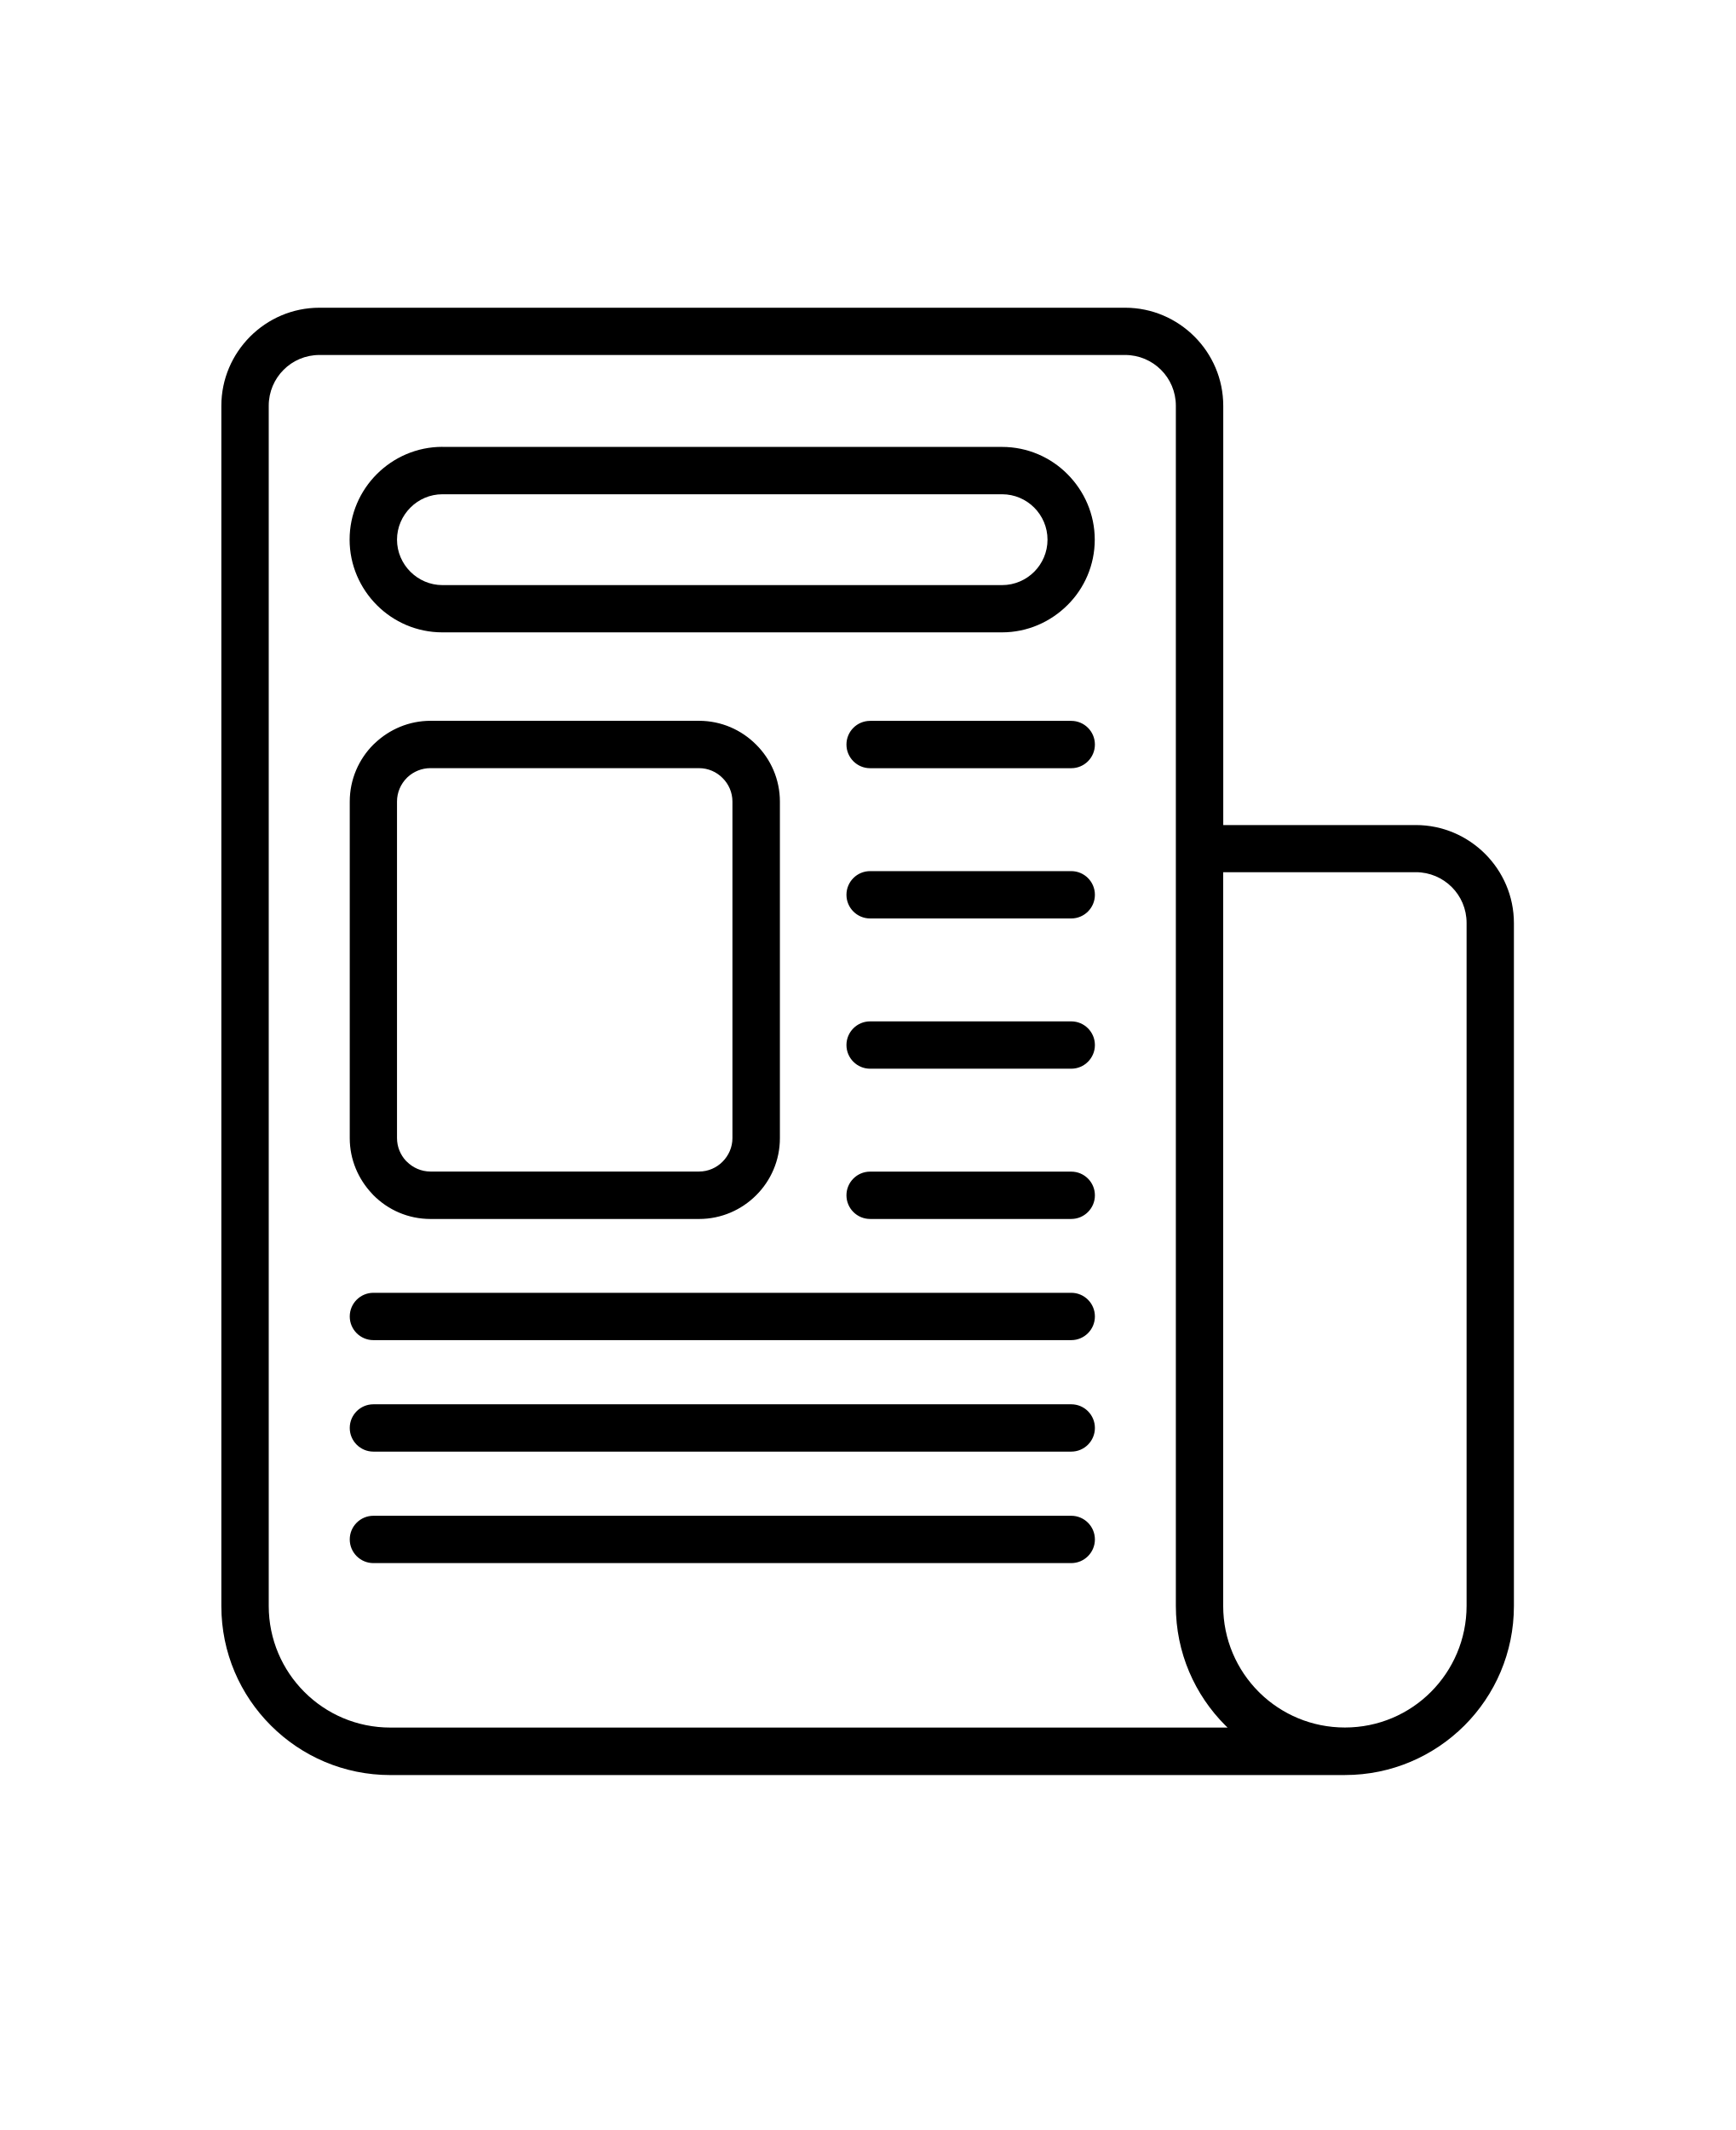
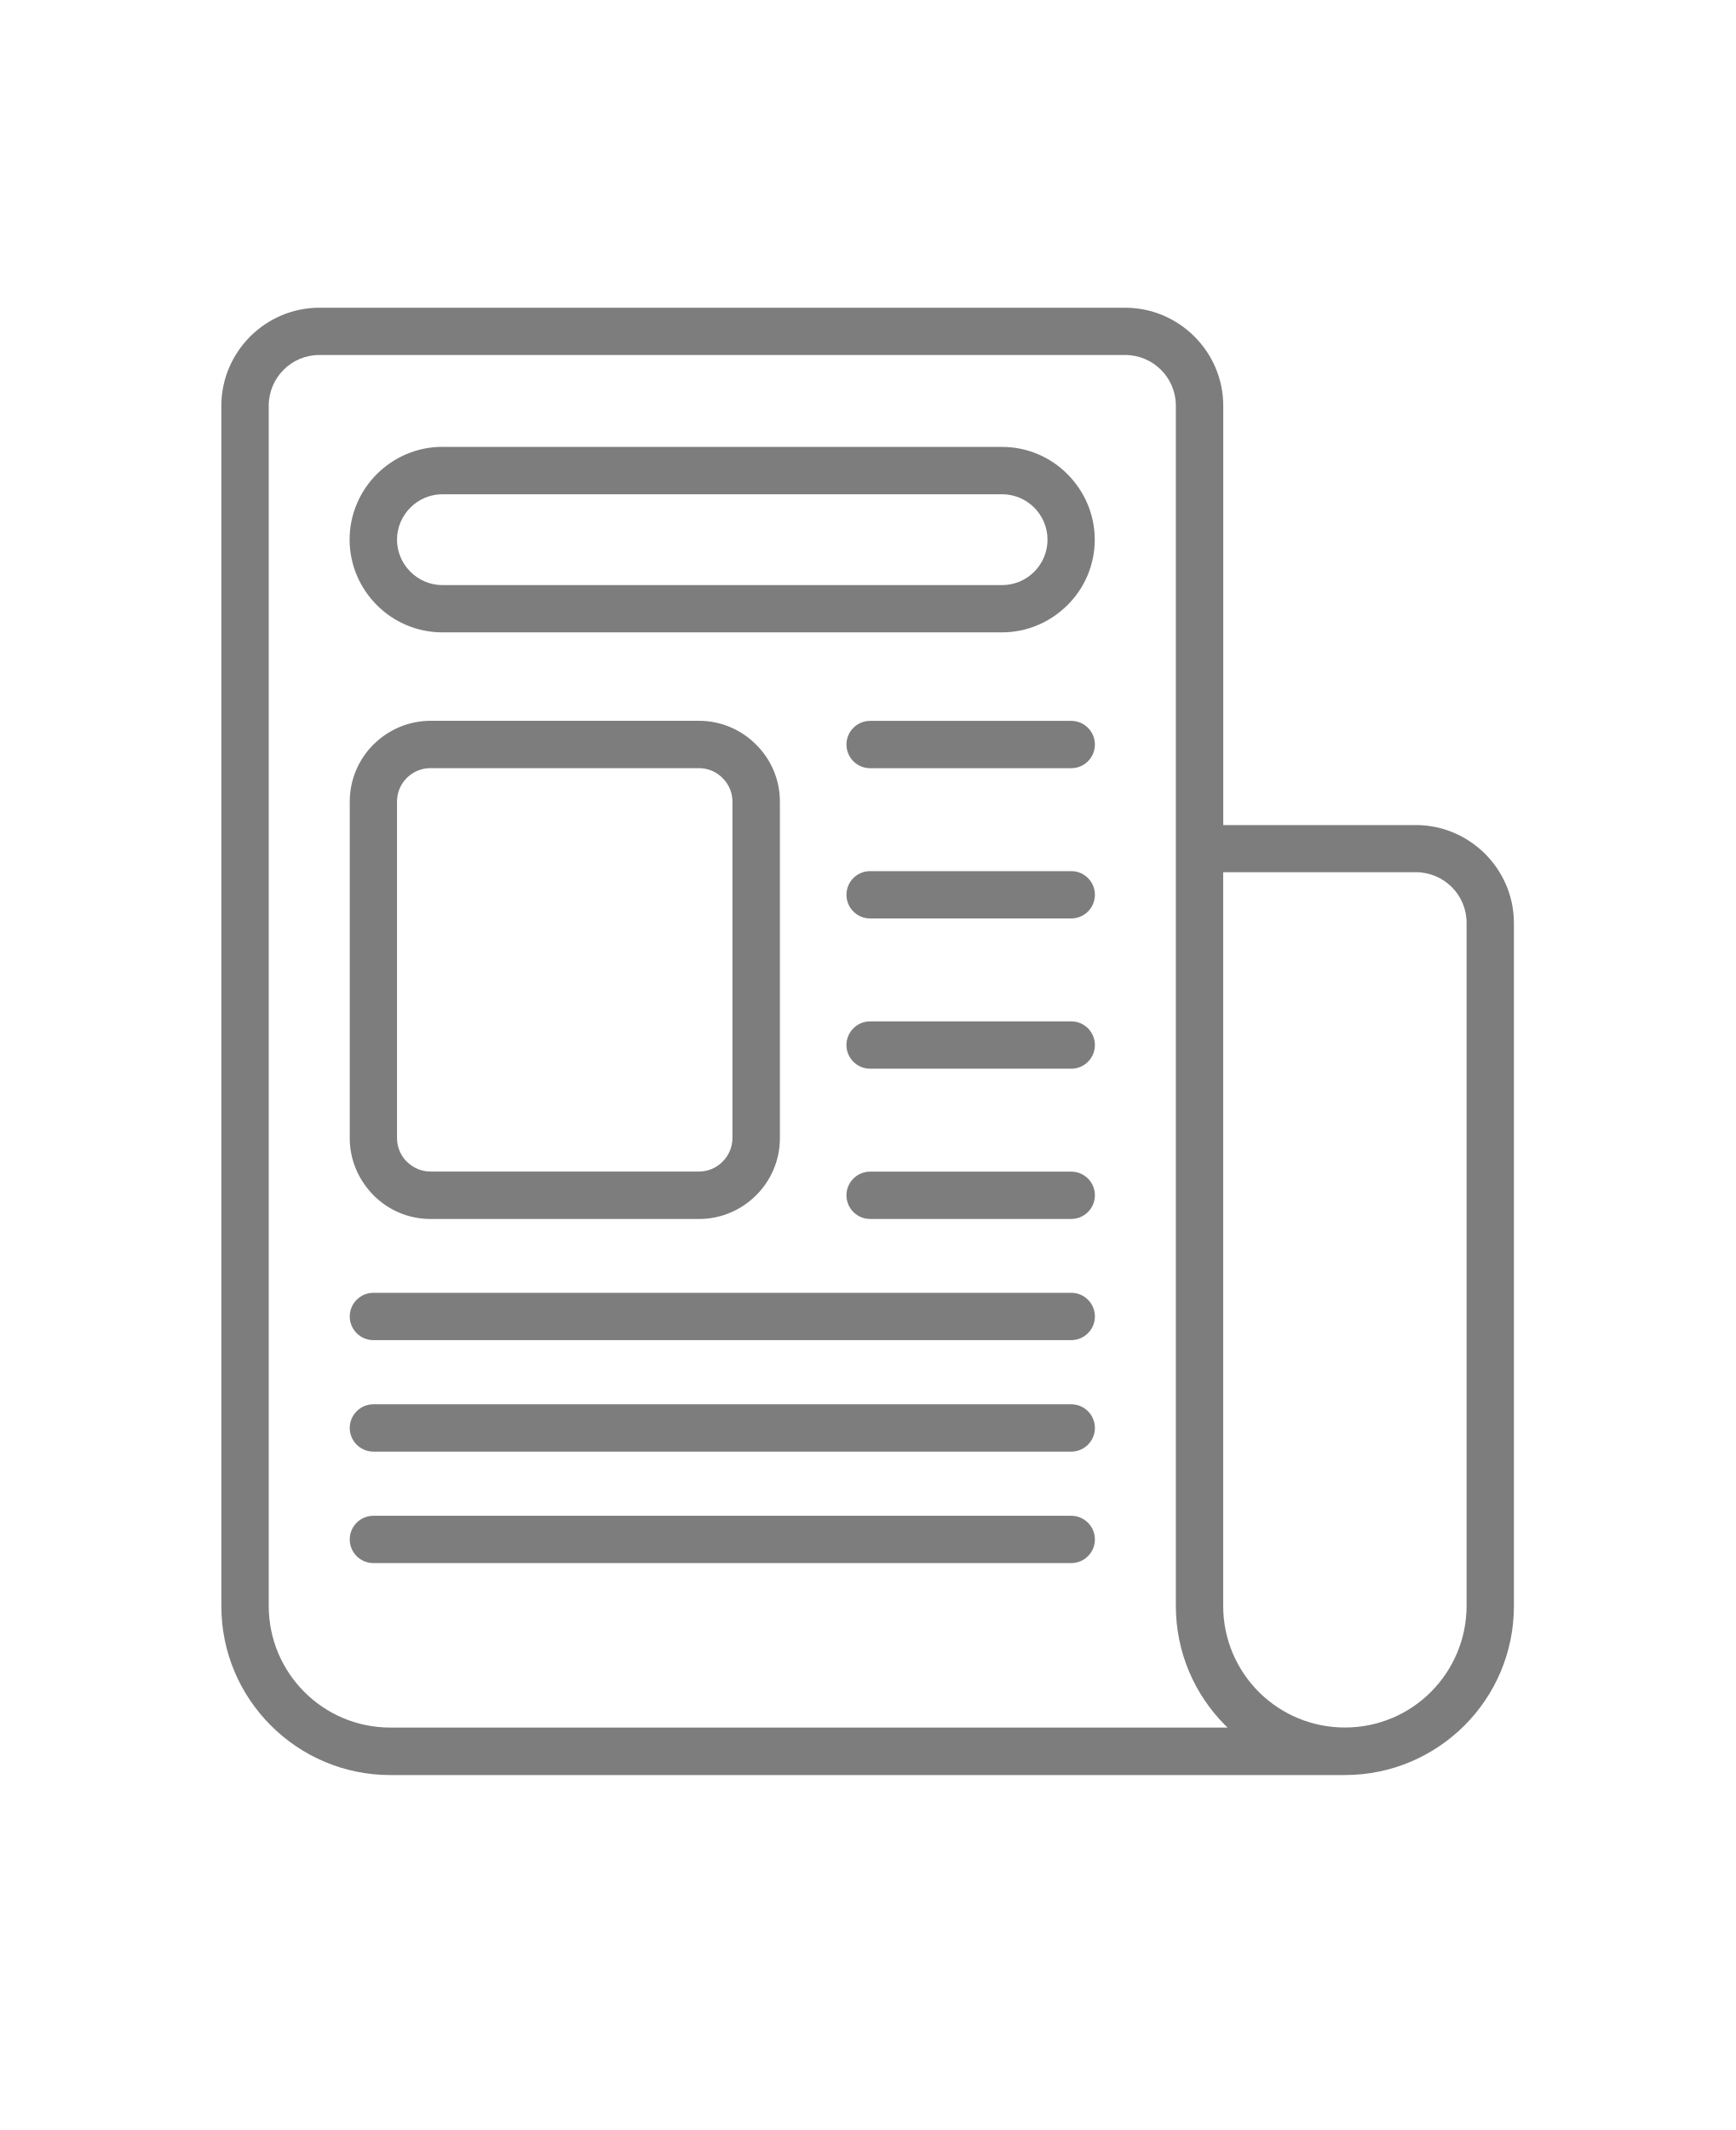
- <svg xmlns="http://www.w3.org/2000/svg" version="1.1" viewBox="-5.0 -16.0 110.0 135.0">
+ <svg xmlns="http://www.w3.org/2000/svg" fill="#7D7D7D" version="1.1" viewBox="-5.0 -16.0 110.0 135.0">
  <path d="m80.258 96.504h-60.512c-2.953 0-5.633-1.199-7.57-3.137-1.945-1.938-3.144-4.617-3.144-7.574v-76.07c0-1.711 0.699-3.262 1.824-4.391 1.133-1.133 2.684-1.828 4.394-1.828h51.078c1.711 0 3.262 0.699 4.391 1.824 1.133 1.133 1.828 2.684 1.828 4.394v26.57h12.207c1.711 0 3.262 0.699 4.391 1.824 1.133 1.133 1.828 2.684 1.828 4.394v43.281c0 2.957-1.199 5.637-3.137 7.574-1.945 1.938-4.621 3.137-7.574 3.137zm-61.586-13.434c-0.828 0-1.5-0.672-1.5-1.5 0-0.828 0.672-1.5 1.5-1.5h44.238c0.828 0 1.5 0.672 1.5 1.5 0 0.828-0.672 1.5-1.5 1.5zm0-7.066c-0.828 0-1.5-0.672-1.5-1.5s0.672-1.5 1.5-1.5h44.238c0.828 0 1.5 0.672 1.5 1.5s-0.672 1.5-1.5 1.5zm0-7.066c-0.828 0-1.5-0.672-1.5-1.5s0.672-1.5 1.5-1.5h44.238c0.828 0 1.5 0.672 1.5 1.5s-0.672 1.5-1.5 1.5zm31.488-7.68c-0.828 0-1.5-0.672-1.5-1.5 0-0.828 0.672-1.5 1.5-1.5h12.75c0.828 0 1.5 0.672 1.5 1.5 0 0.828-0.672 1.5-1.5 1.5zm0-9.523c-0.828 0-1.5-0.672-1.5-1.5s0.672-1.5 1.5-1.5h12.75c0.828 0 1.5 0.672 1.5 1.5s-0.672 1.5-1.5 1.5zm0-9.523c-0.828 0-1.5-0.672-1.5-1.5 0-0.828 0.672-1.5 1.5-1.5h12.75c0.828 0 1.5 0.672 1.5 1.5 0 0.828-0.672 1.5-1.5 1.5zm0-9.523c-0.828 0-1.5-0.672-1.5-1.5s0.672-1.5 1.5-1.5h12.75c0.828 0 1.5 0.672 1.5 1.5s-0.672 1.5-1.5 1.5zm-27.871-3.004h17.031c1.402 0 2.684 0.574 3.613 1.508 0.93 0.922 1.508 2.203 1.508 3.613v21.332c0 1.41-0.574 2.691-1.504 3.617-0.926 0.926-2.207 1.504-3.617 1.504h-17.031c-1.41 0-2.688-0.574-3.613-1.504l-0.09-0.098c-0.871-0.922-1.414-2.16-1.414-3.519v-21.332c0-1.41 0.574-2.691 1.5-3.617l0.098-0.09c0.918-0.871 2.16-1.414 3.519-1.414zm17.031 3h-17.031c-0.555 0-1.062 0.215-1.441 0.562l-0.059 0.059c-0.383 0.383-0.621 0.914-0.621 1.492v21.332c0 0.555 0.215 1.062 0.562 1.438l0.062 0.059c0.383 0.383 0.914 0.625 1.492 0.625h17.031c0.582 0 1.109-0.238 1.492-0.625 0.383-0.383 0.625-0.914 0.625-1.492v-21.332c0-0.578-0.238-1.109-0.625-1.492-0.383-0.387-0.91-0.625-1.492-0.625zm-16.273-20.359h35.48c1.613 0 3.086 0.66 4.144 1.727 1.066 1.07 1.73 2.539 1.73 4.152s-0.66 3.086-1.727 4.144c-1.07 1.066-2.539 1.73-4.152 1.73h-35.48c-1.617 0-3.09-0.66-4.152-1.727-1.062-1.062-1.727-2.535-1.727-4.152 0-1.617 0.664-3.09 1.727-4.152s2.535-1.727 4.152-1.727zm35.48 3h-35.48c-0.789 0-1.512 0.324-2.031 0.848-0.523 0.523-0.848 1.242-0.848 2.031s0.328 1.512 0.848 2.031c0.523 0.523 1.242 0.848 2.031 0.848h35.48c0.793 0 1.512-0.324 2.035-0.844 0.52-0.523 0.844-1.242 0.844-2.035s-0.324-1.512-0.844-2.035c-0.523-0.52-1.242-0.844-2.035-0.844zm-38.785 78.168h53.082l-0.145-0.137c-1.938-1.938-3.137-4.617-3.137-7.574v-76.07c0-0.887-0.359-1.695-0.941-2.273-0.582-0.582-1.391-0.941-2.273-0.941h-51.078c-0.887 0-1.695 0.359-2.273 0.941-0.582 0.582-0.941 1.391-0.941 2.273v76.07c0 2.129 0.863 4.059 2.258 5.453 1.391 1.395 3.32 2.258 5.453 2.258zm52.801-54.211v46.5c0 2.129 0.863 4.059 2.258 5.453l0.07 0.07c1.391 1.352 3.289 2.184 5.387 2.184 2.133 0 4.062-0.859 5.457-2.258 1.391-1.395 2.258-3.328 2.258-5.457v-43.281c0-0.887-0.359-1.695-0.941-2.273-0.582-0.582-1.391-0.941-2.273-0.941h-12.207z" />
</svg>
